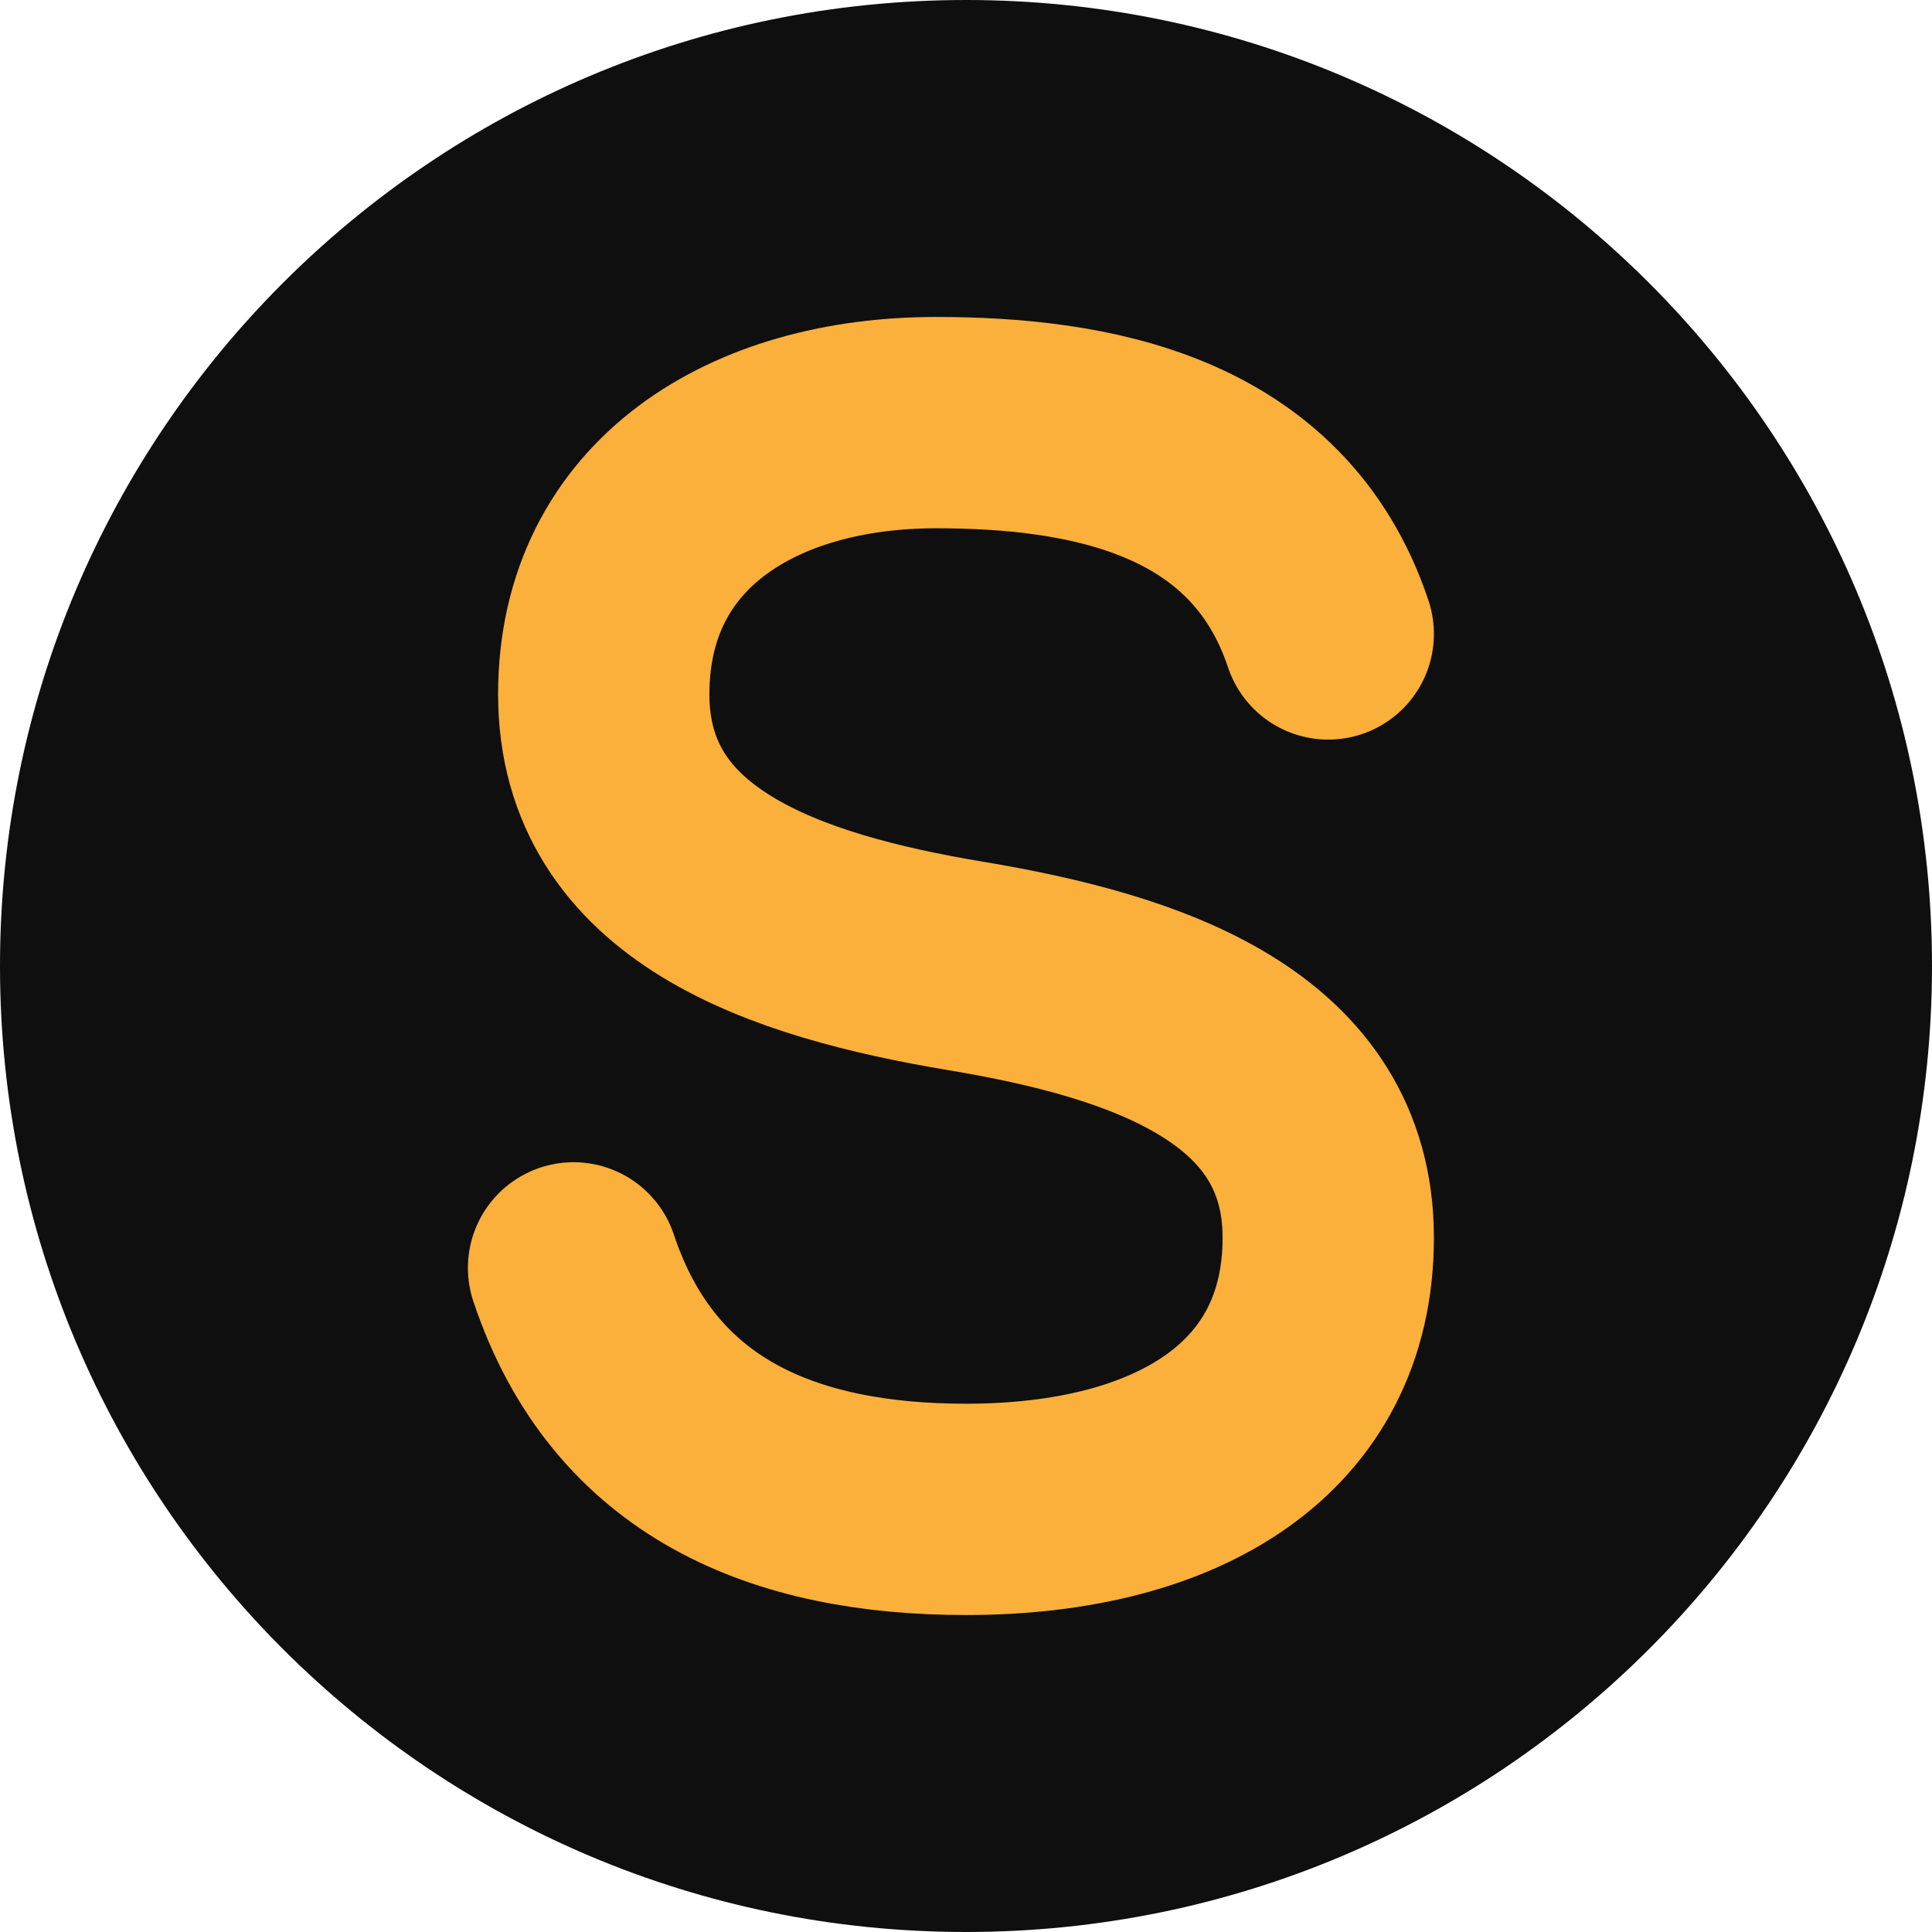
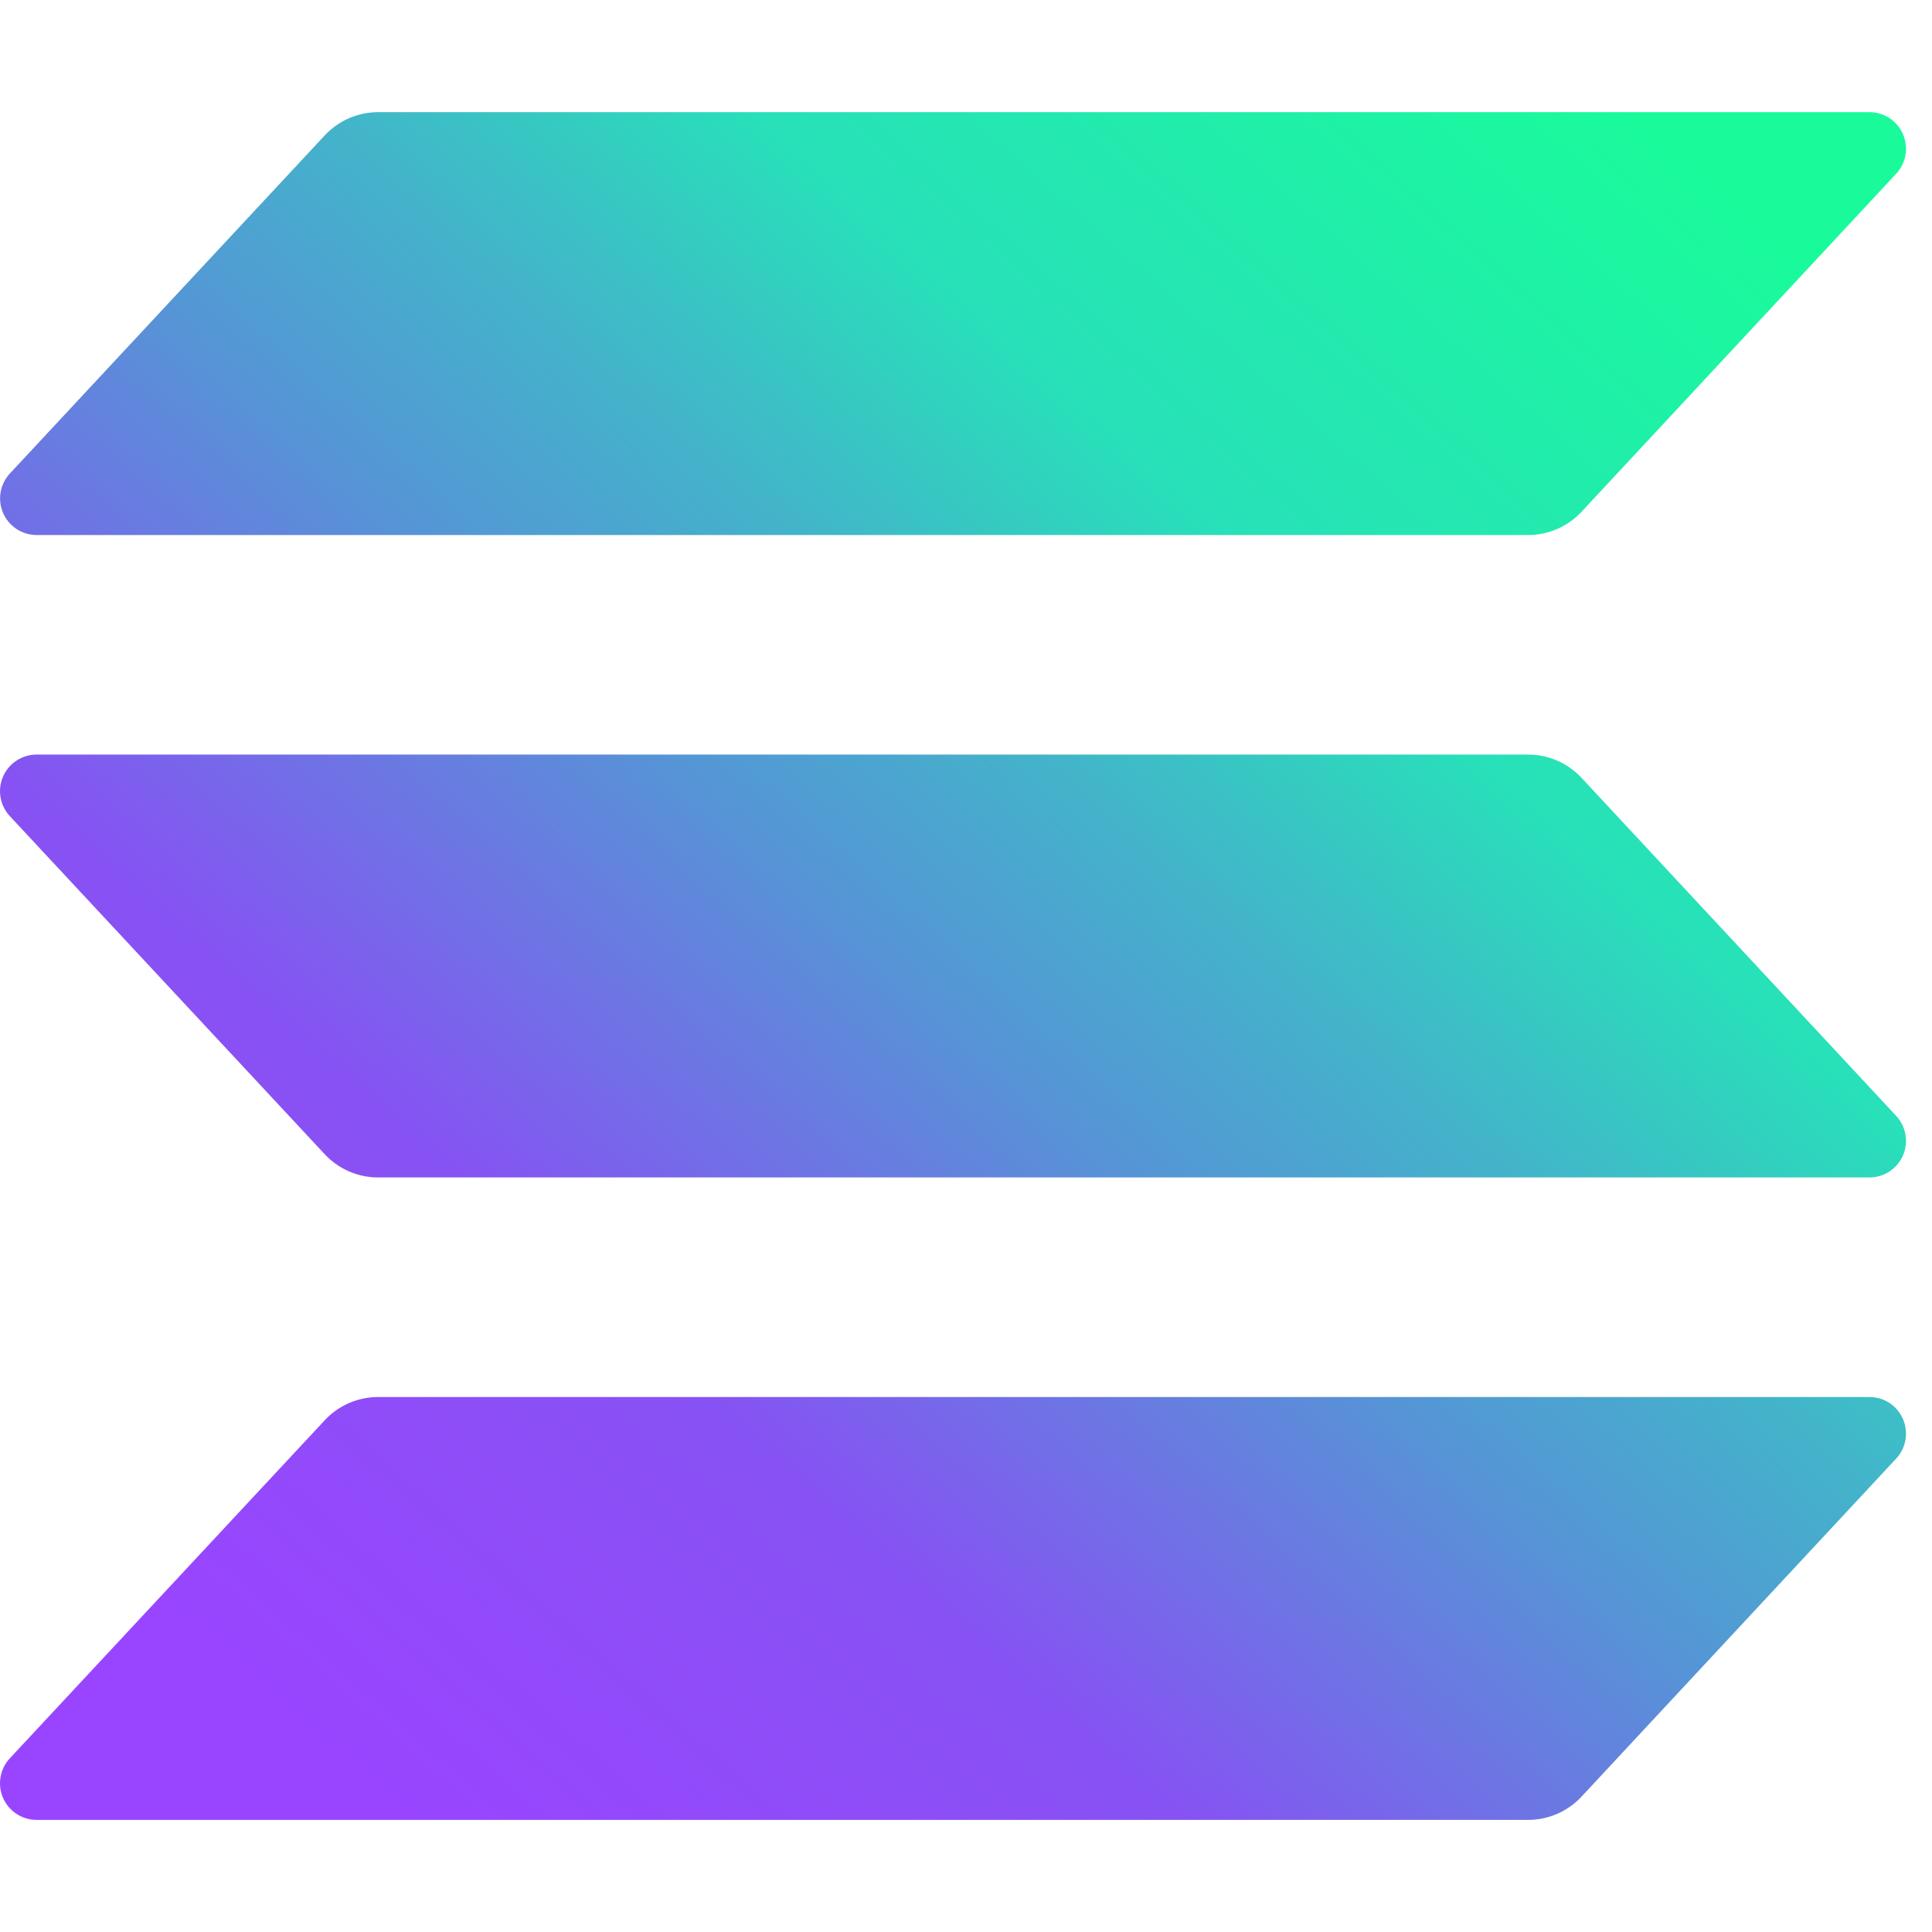
- <svg xmlns="http://www.w3.org/2000/svg" viewBox="0 0 64 64">
-   <circle cx="32" cy="32" r="32" fill="#0F0F0F" />
-   <path d="M44 21C42 15 36 14 31 14C25 14 20 17 20 23C20 29 26 31 32 32C38 33 44 35 44 41C44 47 39 50 32 50C26 50 21 48 19 42" fill="none" stroke="#FBB03B" stroke-width="7" stroke-linecap="round" stroke-linejoin="round" />
+ <svg xmlns="http://www.w3.org/2000/svg" viewBox="0 0 72 72">
+   <defs>
+     <linearGradient id="g" x1="5.996" y1="65.159" x2="64.404" y2="-0.566" gradientUnits="userSpaceOnUse">
+       <stop offset="0.08" stop-color="#9945FF" />
+       <stop offset="0.3" stop-color="#8752F3" />
+       <stop offset="0.5" stop-color="#5497D5" />
+       <stop offset="0.6" stop-color="#43B4CA" />
+       <stop offset="0.72" stop-color="#28E0B9" />
+       <stop offset="0.97" stop-color="#19FB9B" />
+     </linearGradient>
+   </defs>
+   <g transform="translate(0 4.18)">
+     <path fill="url(#g)" d="M70.665 50.177L58.939 62.775C58.684 63.049 58.376 63.267 58.033 63.416C57.691 63.565 57.321 63.642 56.947 63.642H1.361C1.096 63.642 0.837 63.564 0.615 63.418C0.393 63.273 0.219 63.065 0.113 62.822C0.007 62.578 -0.025 62.309 0.02 62.047C0.065 61.785 0.185 61.542 0.366 61.348L12.101 48.75C12.355 48.477 12.662 48.259 13.004 48.11C13.345 47.961 13.714 47.883 14.087 47.883H69.669C69.935 47.883 70.194 47.96 70.416 48.106C70.638 48.252 70.812 48.459 70.918 48.703C71.024 48.947 71.056 49.216 71.011 49.478C70.966 49.74 70.846 49.983 70.665 50.177V50.177ZM58.939 24.808C58.684 24.535 58.376 24.316 58.033 24.167C57.691 24.018 57.321 23.941 56.947 23.941H1.361C1.096 23.941 0.837 24.019 0.615 24.165C0.393 24.311 0.219 24.518 0.113 24.762C0.007 25.005 -0.025 25.275 0.02 25.536C0.065 25.798 0.185 26.041 0.366 26.235L12.101 38.834C12.355 39.106 12.662 39.324 13.004 39.473C13.345 39.622 13.714 39.7 14.087 39.7H69.669C69.935 39.7 70.194 39.623 70.416 39.477C70.638 39.331 70.812 39.124 70.918 38.88C71.024 38.636 71.056 38.367 71.011 38.105C70.966 37.843 70.846 37.6 70.665 37.406L58.939 24.808ZM1.361 15.759H56.947C57.321 15.759 57.691 15.682 58.033 15.533C58.376 15.384 58.684 15.166 58.939 14.892L70.665 2.294C70.846 2.1 70.966 1.857 71.011 1.595C71.056 1.333 71.024 1.064 70.918 0.82C70.812 0.576 70.638 0.369 70.416 0.223C70.194 0.078 69.935 8.97308e-06 69.669 0L14.087 0C13.714 0.001 13.345 0.078 13.004 0.227C12.662 0.376 12.355 0.594 12.101 0.867L0.369 13.465C0.188 13.659 0.068 13.902 0.023 14.163C-0.022 14.425 0.01 14.694 0.115 14.937C0.221 15.181 0.395 15.388 0.616 15.534C0.837 15.68 1.096 15.758 1.361 15.759V15.759Z" />
+   </g>
</svg>
